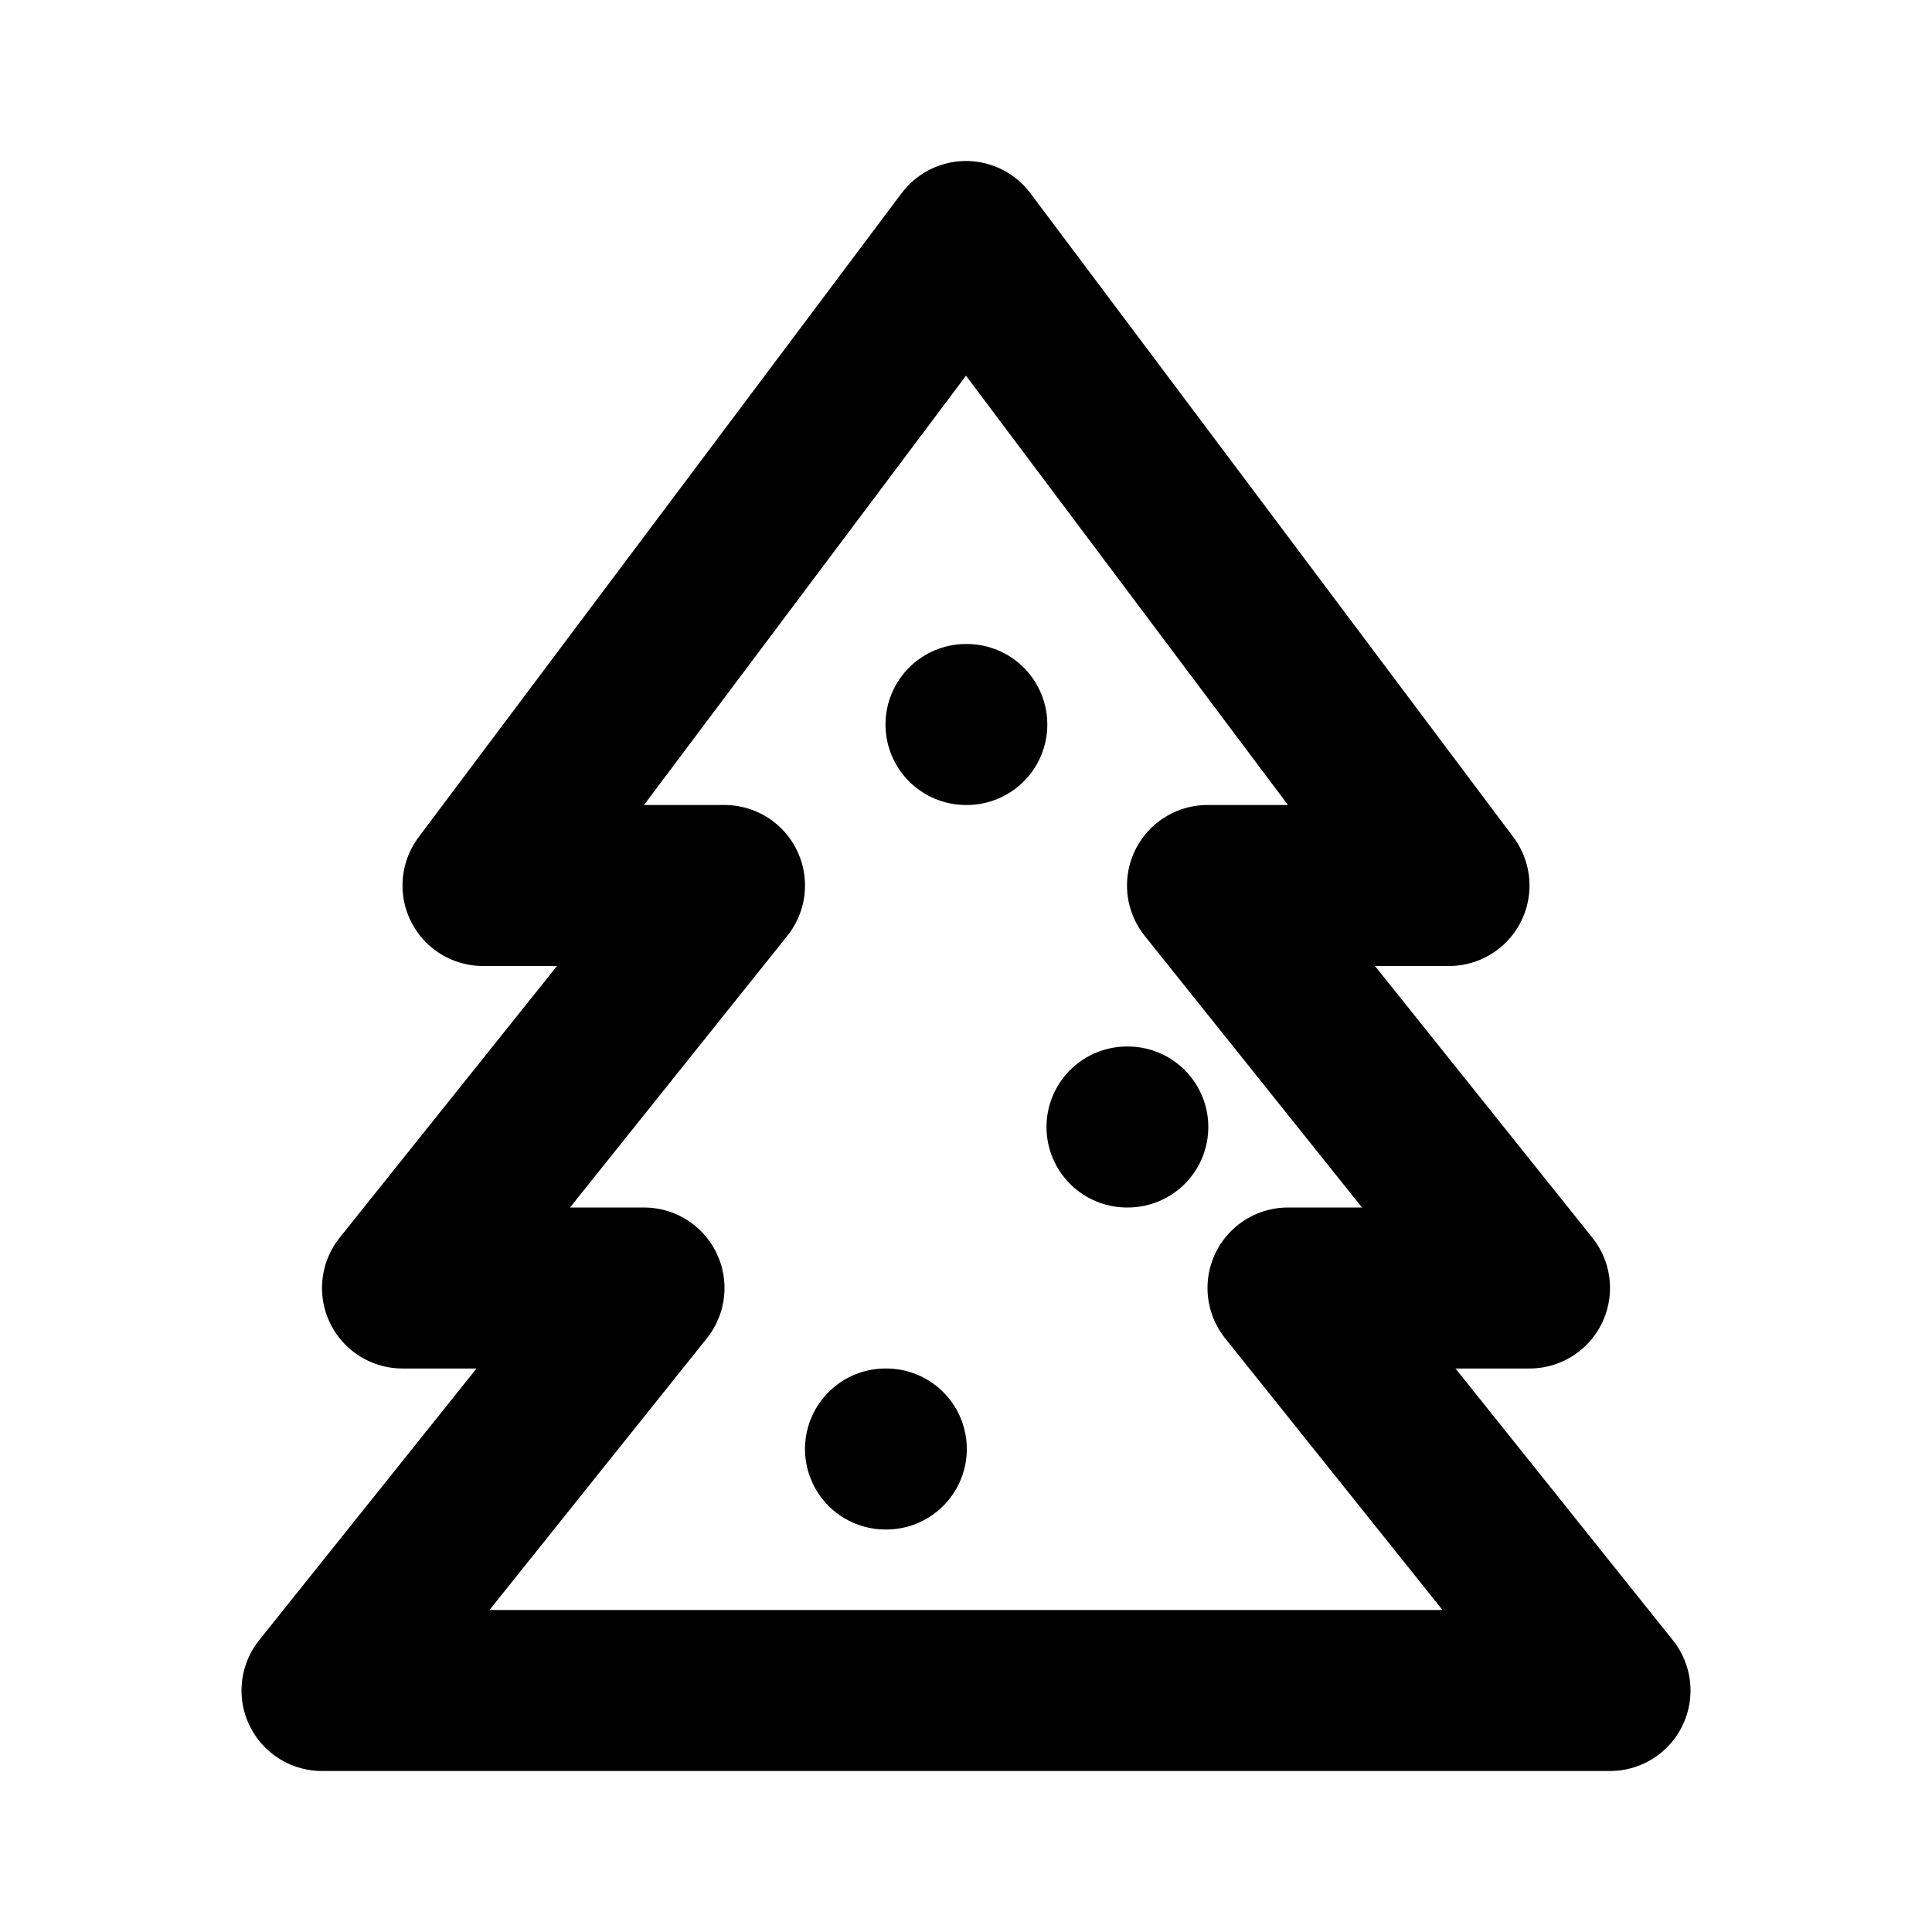
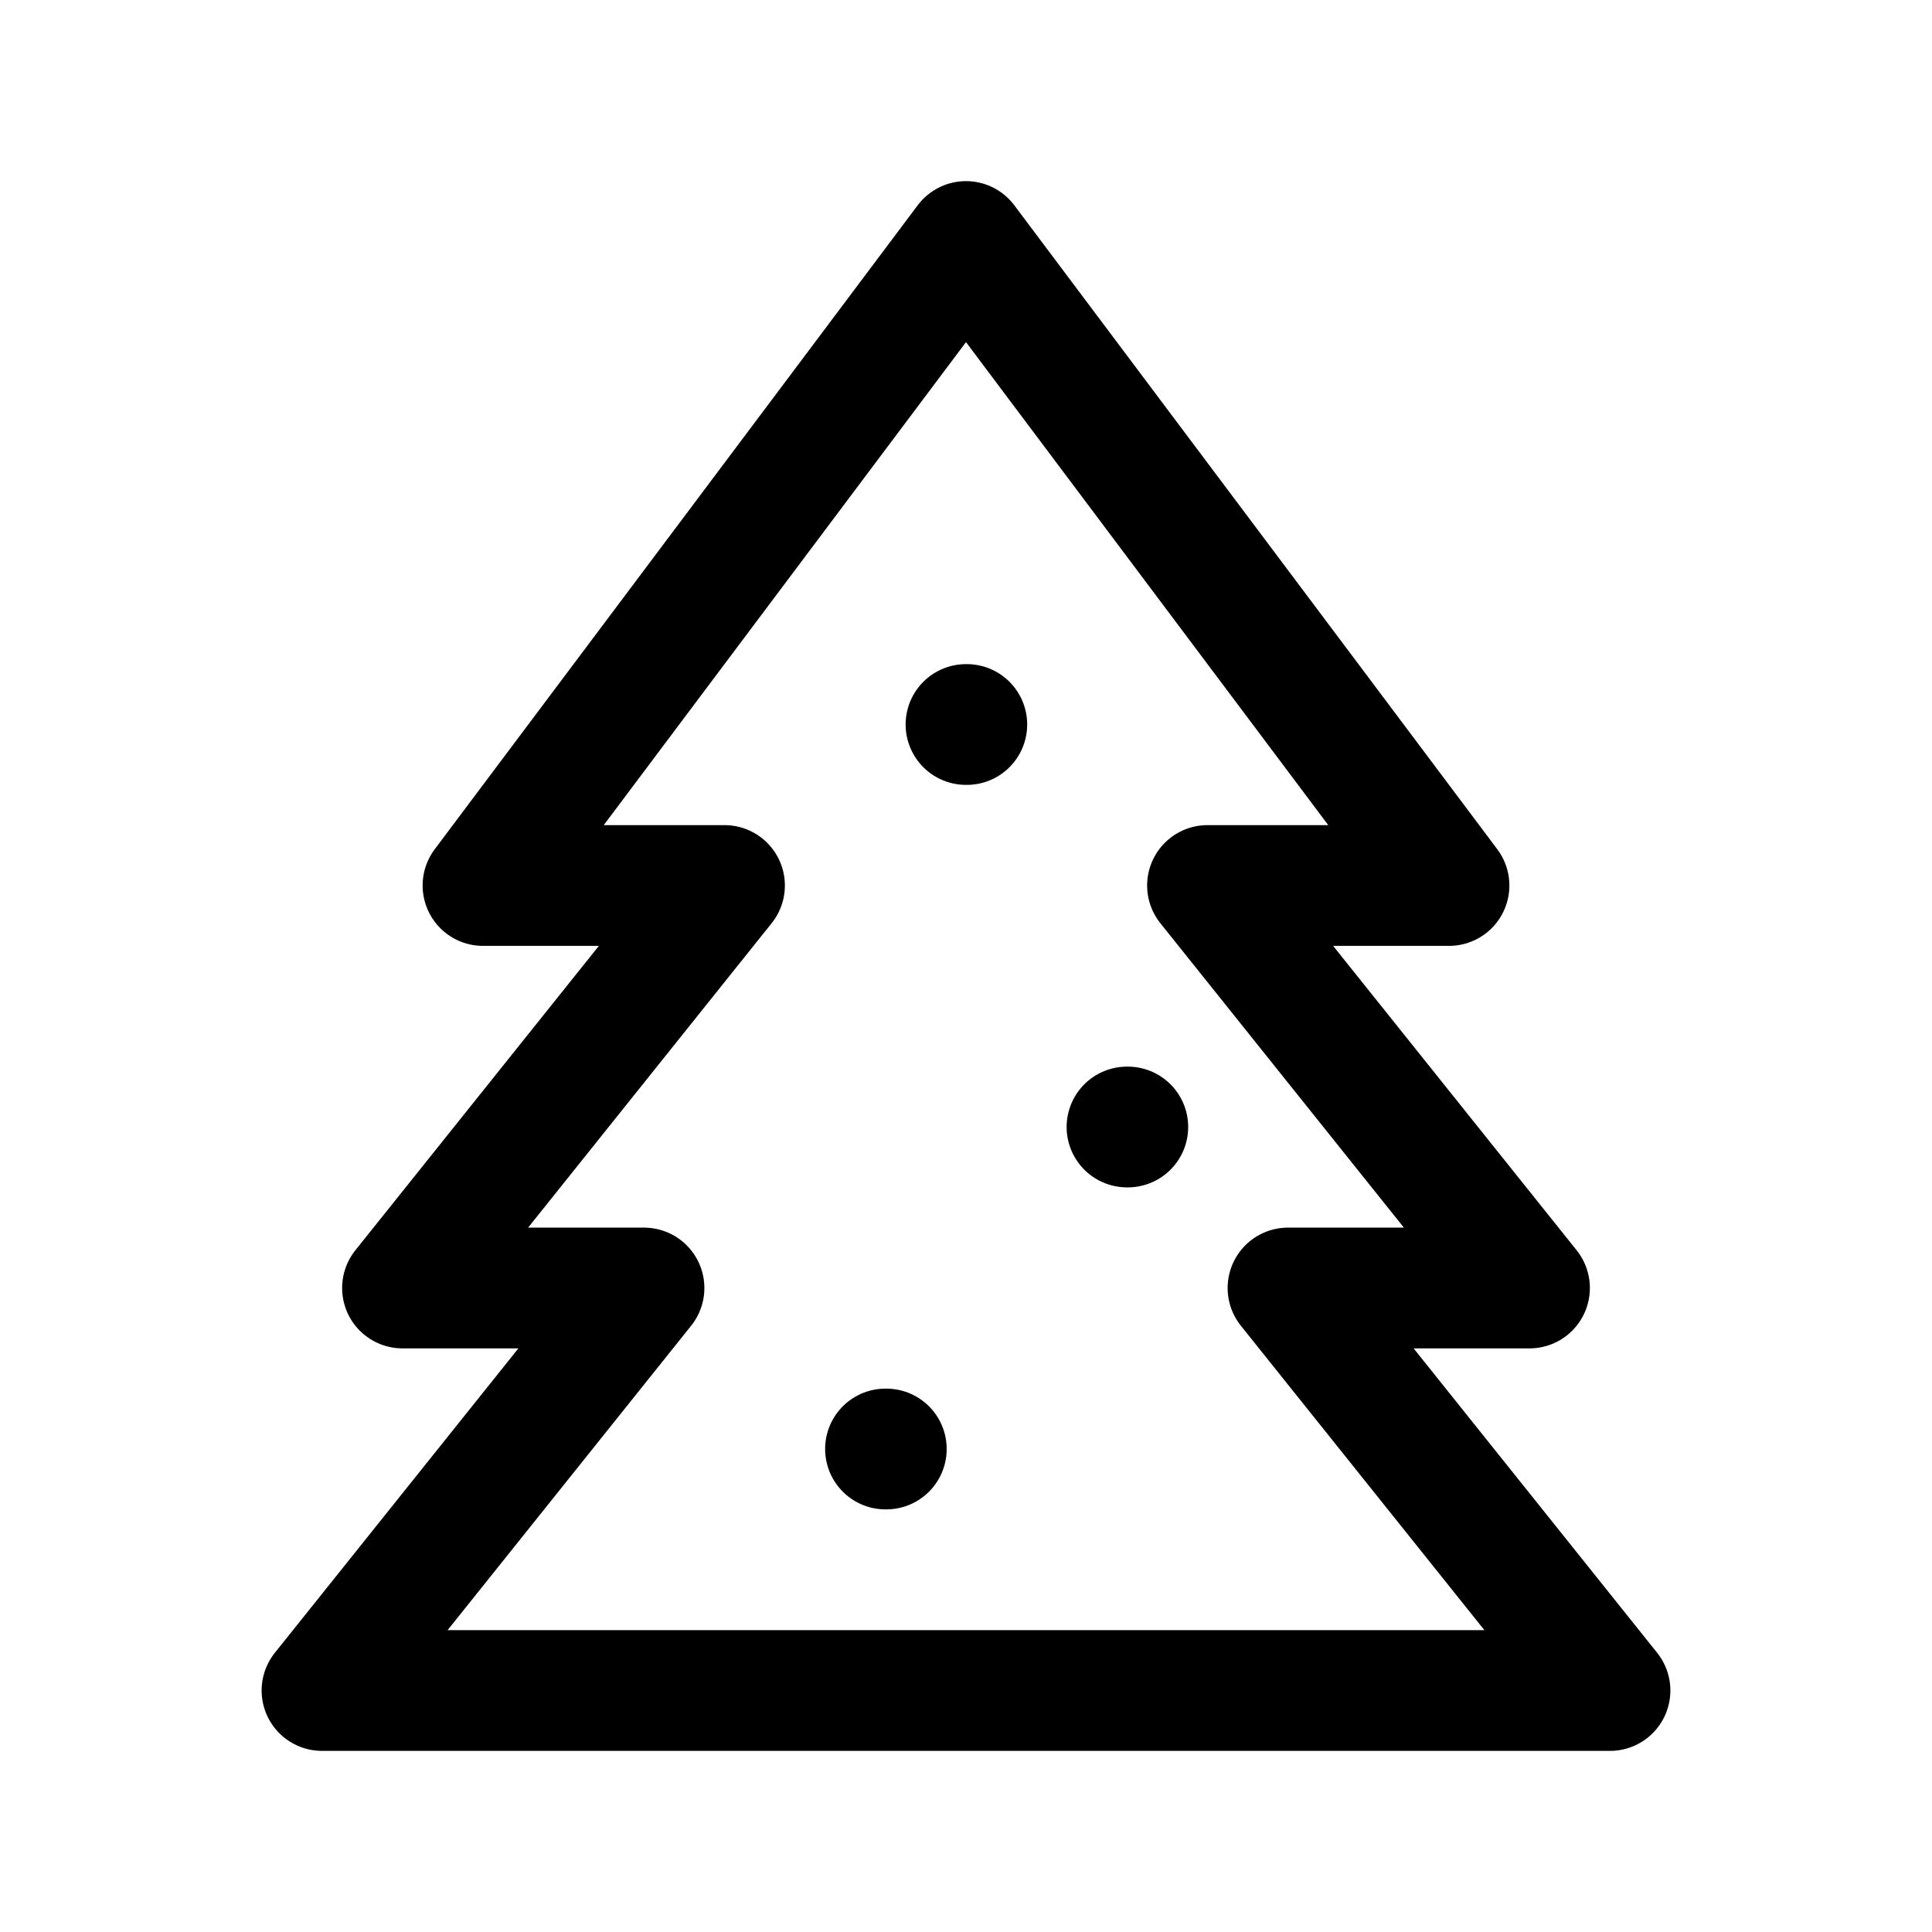
<svg xmlns="http://www.w3.org/2000/svg" fill="none" viewBox="0 0 24 24">
-   <path stroke="#000" stroke-linecap="round" stroke-linejoin="round" stroke-width="2" d="M12 9h.01M14 14h.01M11 18h.01M20 21H4l4-5H5l4-5H6l6-8 6 8h-3l4 5h-3z" />
+   <path stroke="#000" stroke-linecap="round" stroke-linejoin="round" stroke-width="1.5" d="M12 9h.01M14 14h.01M11 18h.01M20 21H4l4-5H5l4-5H6l6-8 6 8h-3l4 5h-3z" />
</svg>
